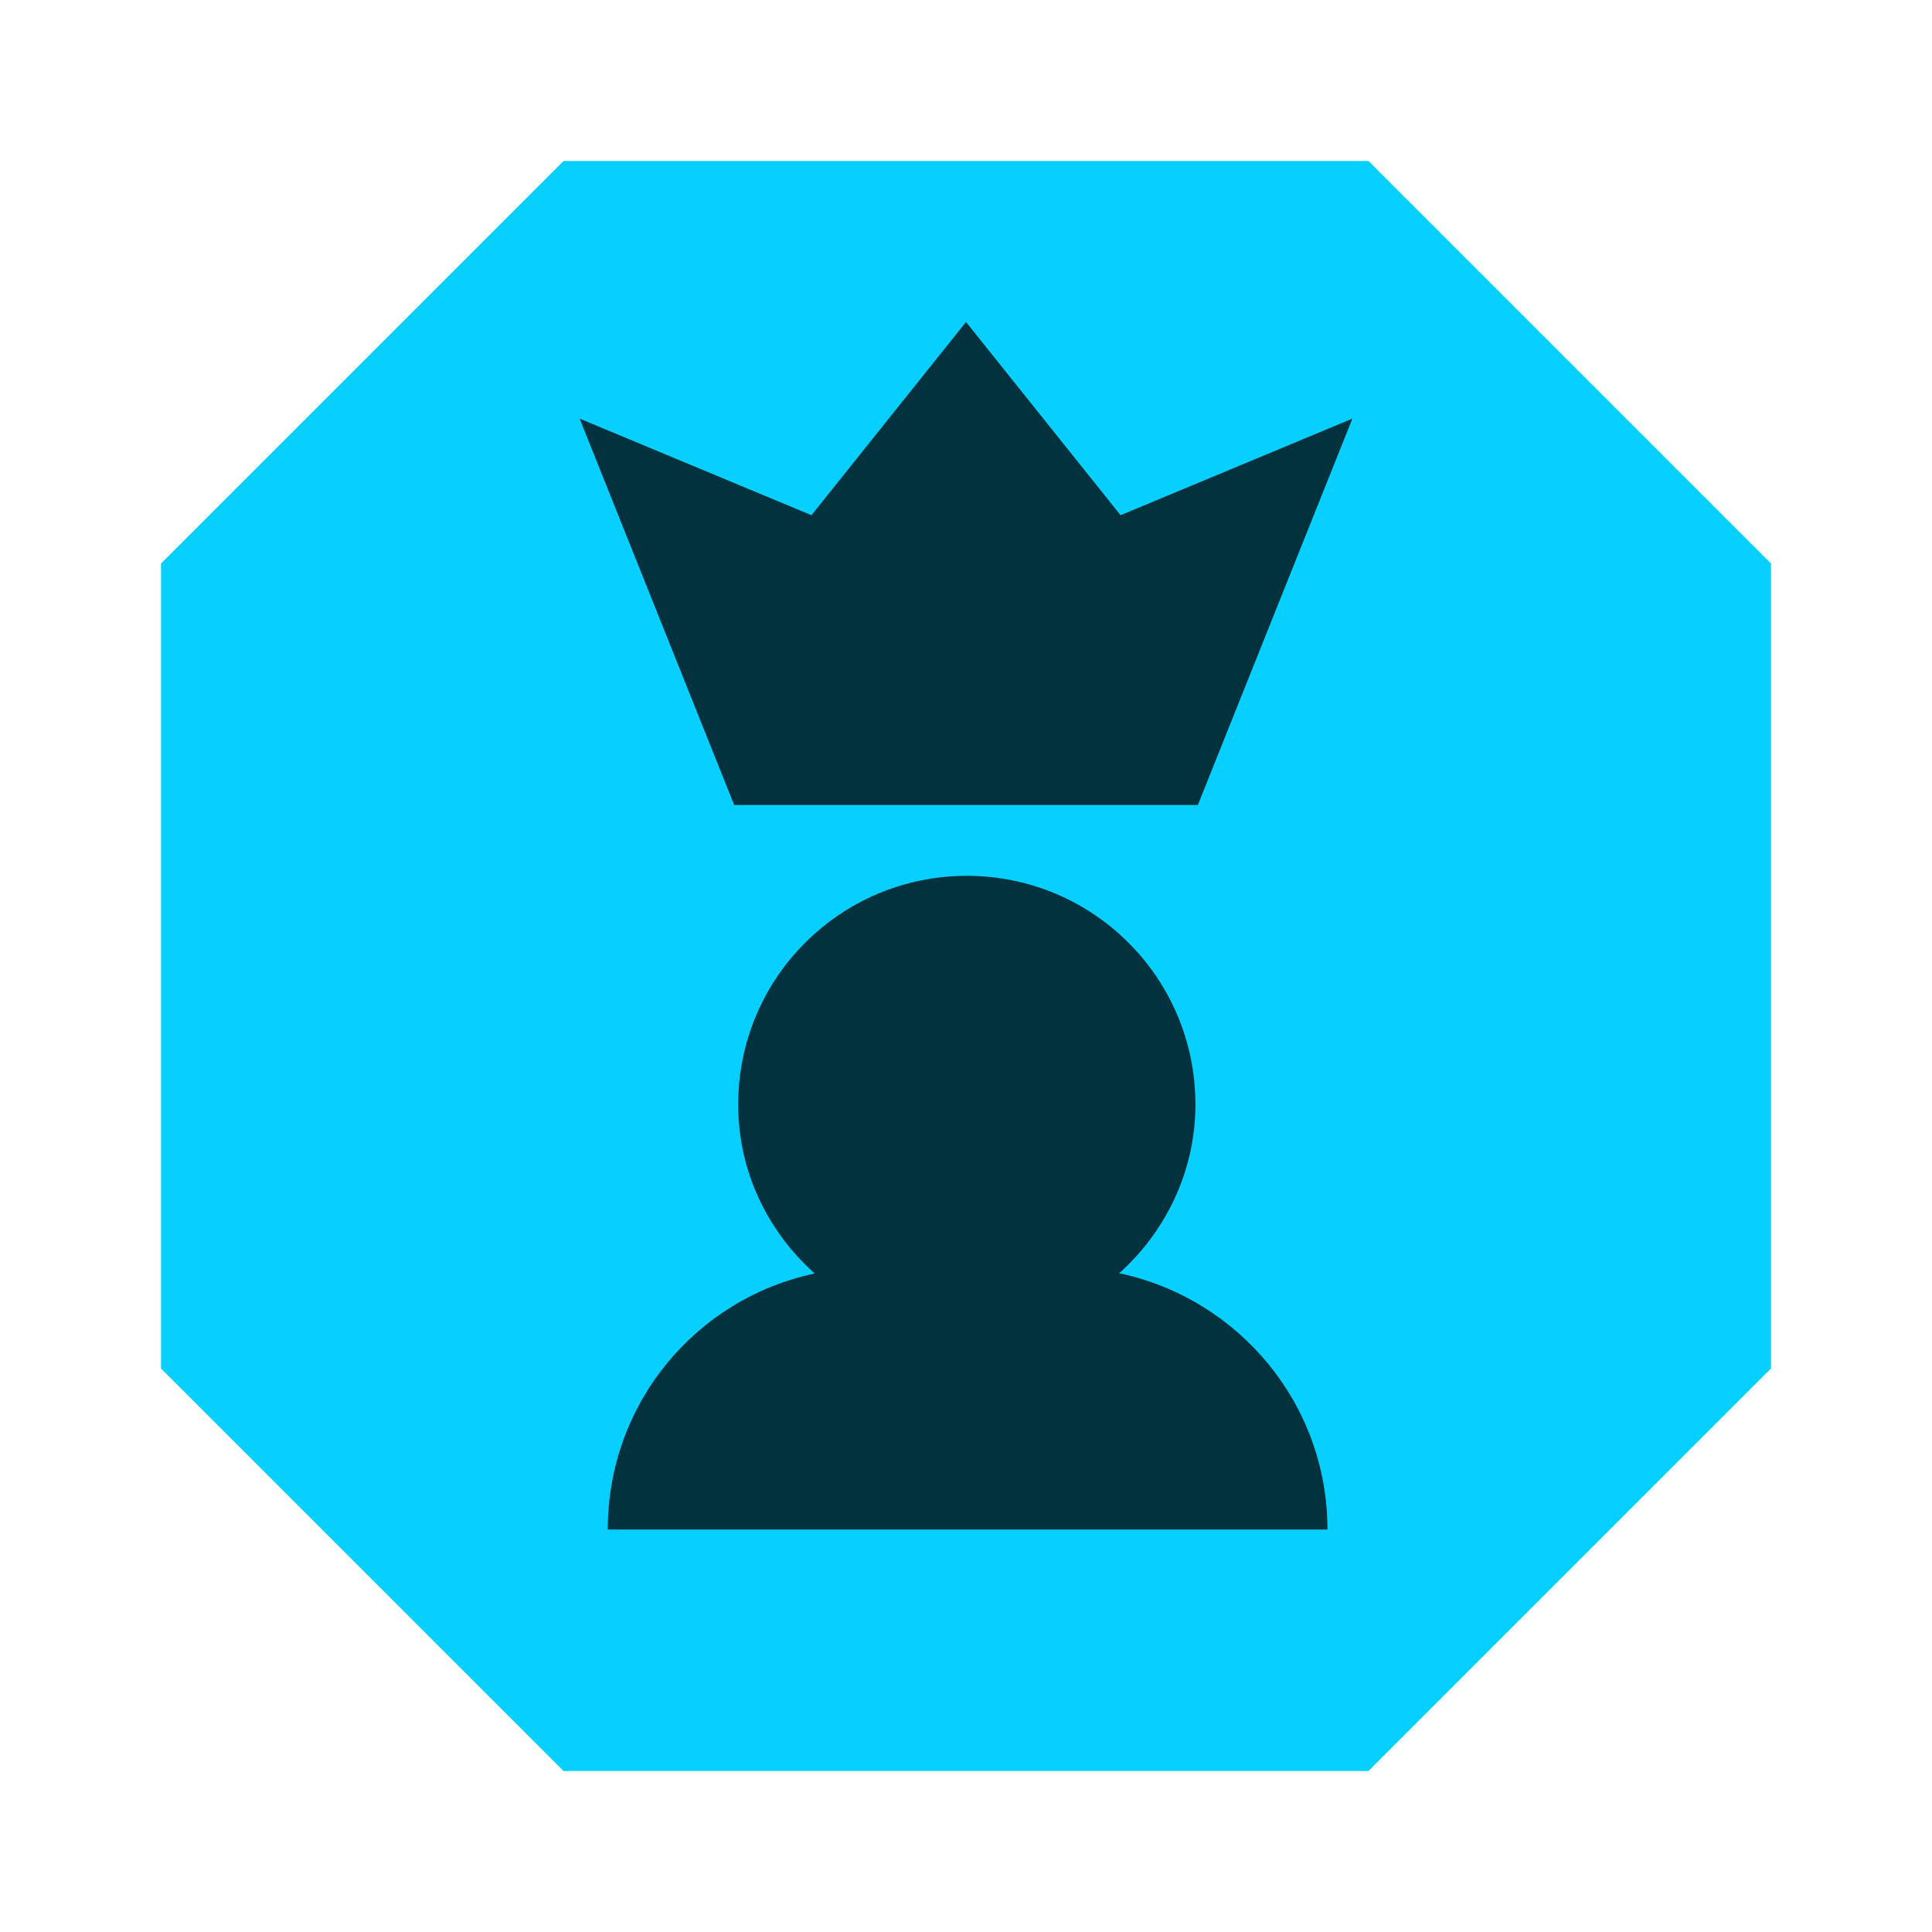
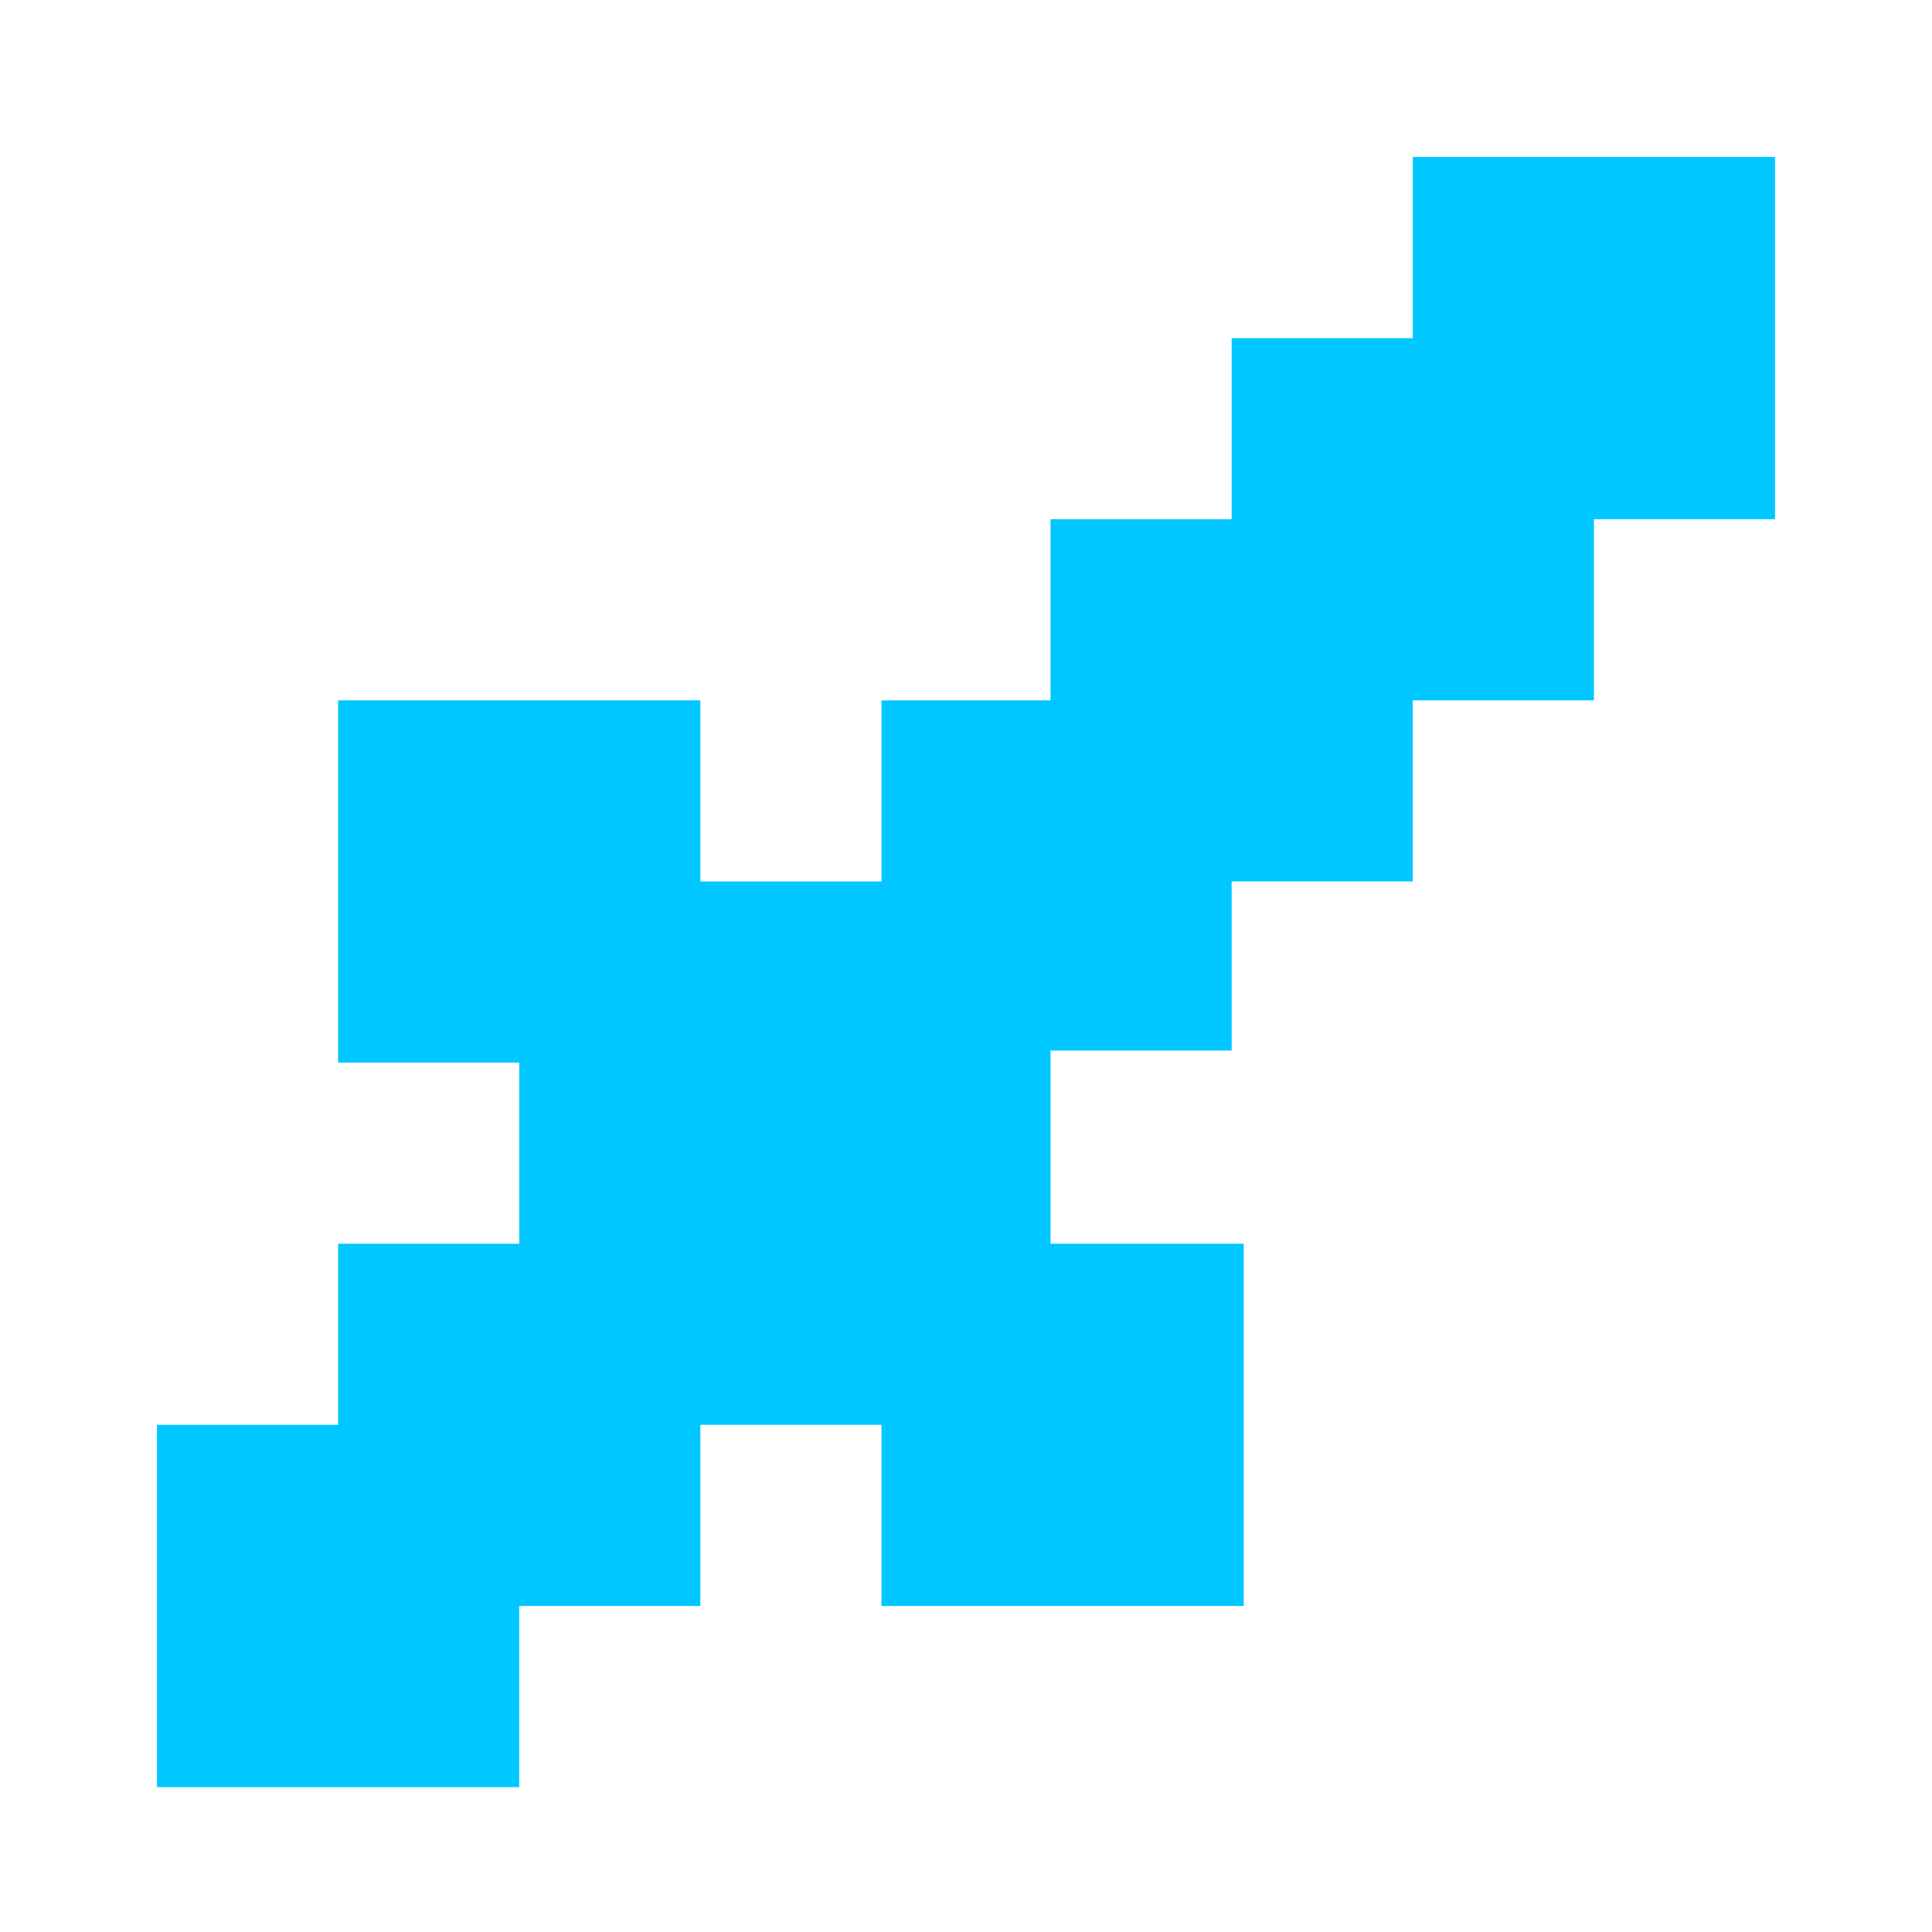
- <svg xmlns="http://www.w3.org/2000/svg" data-v-43d962e8="" viewBox="0 0 24 24" width="16" height="16">
-   <polygon data-v-43d962e8="" class="cls-2" points="2 17 7 22 17 22 22 17 22 7 17 2 7 2 2 7 2 17" fill="#05D0FF" />
-   <path data-v-43d962e8="" class="cls-1" d="m13.9,15.82c.58-.52.95-1.27.95-2.1,0-1.57-1.27-2.84-2.84-2.84s-2.84,1.27-2.84,2.84c0,.84.37,1.58.95,2.1-1.47.31-2.57,1.61-2.57,3.18h8.94c0-1.56-1.1-2.86-2.57-3.18Z" fill="#01323D" />
-   <polygon data-v-43d962e8="" class="cls-1" points="14.88 10 16.8 5.2 13.92 6.4 12 4 10.08 6.4 7.2 5.2 9.12 10 14.88 10" fill="#01323D" />
+ <svg xmlns="http://www.w3.org/2000/svg" version="1.1" x="0px" y="0px" viewBox="0 0 16 16" xml:space="preserve" width="16" height="16">
+   <path d="M11.7,1.3v1.5h-1.5v1.5  H8.7v1.5H7.3v1.5H5.8V5.8h-3v3h1.5v1.5H2.8v1.5H1.3v3h3v-1.5h1.5v-1.5h1.5v1.5h3v-3H8.7V8.7h1.5V7.3h1.5V5.8h1.5V4.3h1.5v-3  C14.7,1.3,11.7,1.3,11.7,1.3z" style="" fill="#00C7FF" />
</svg>
